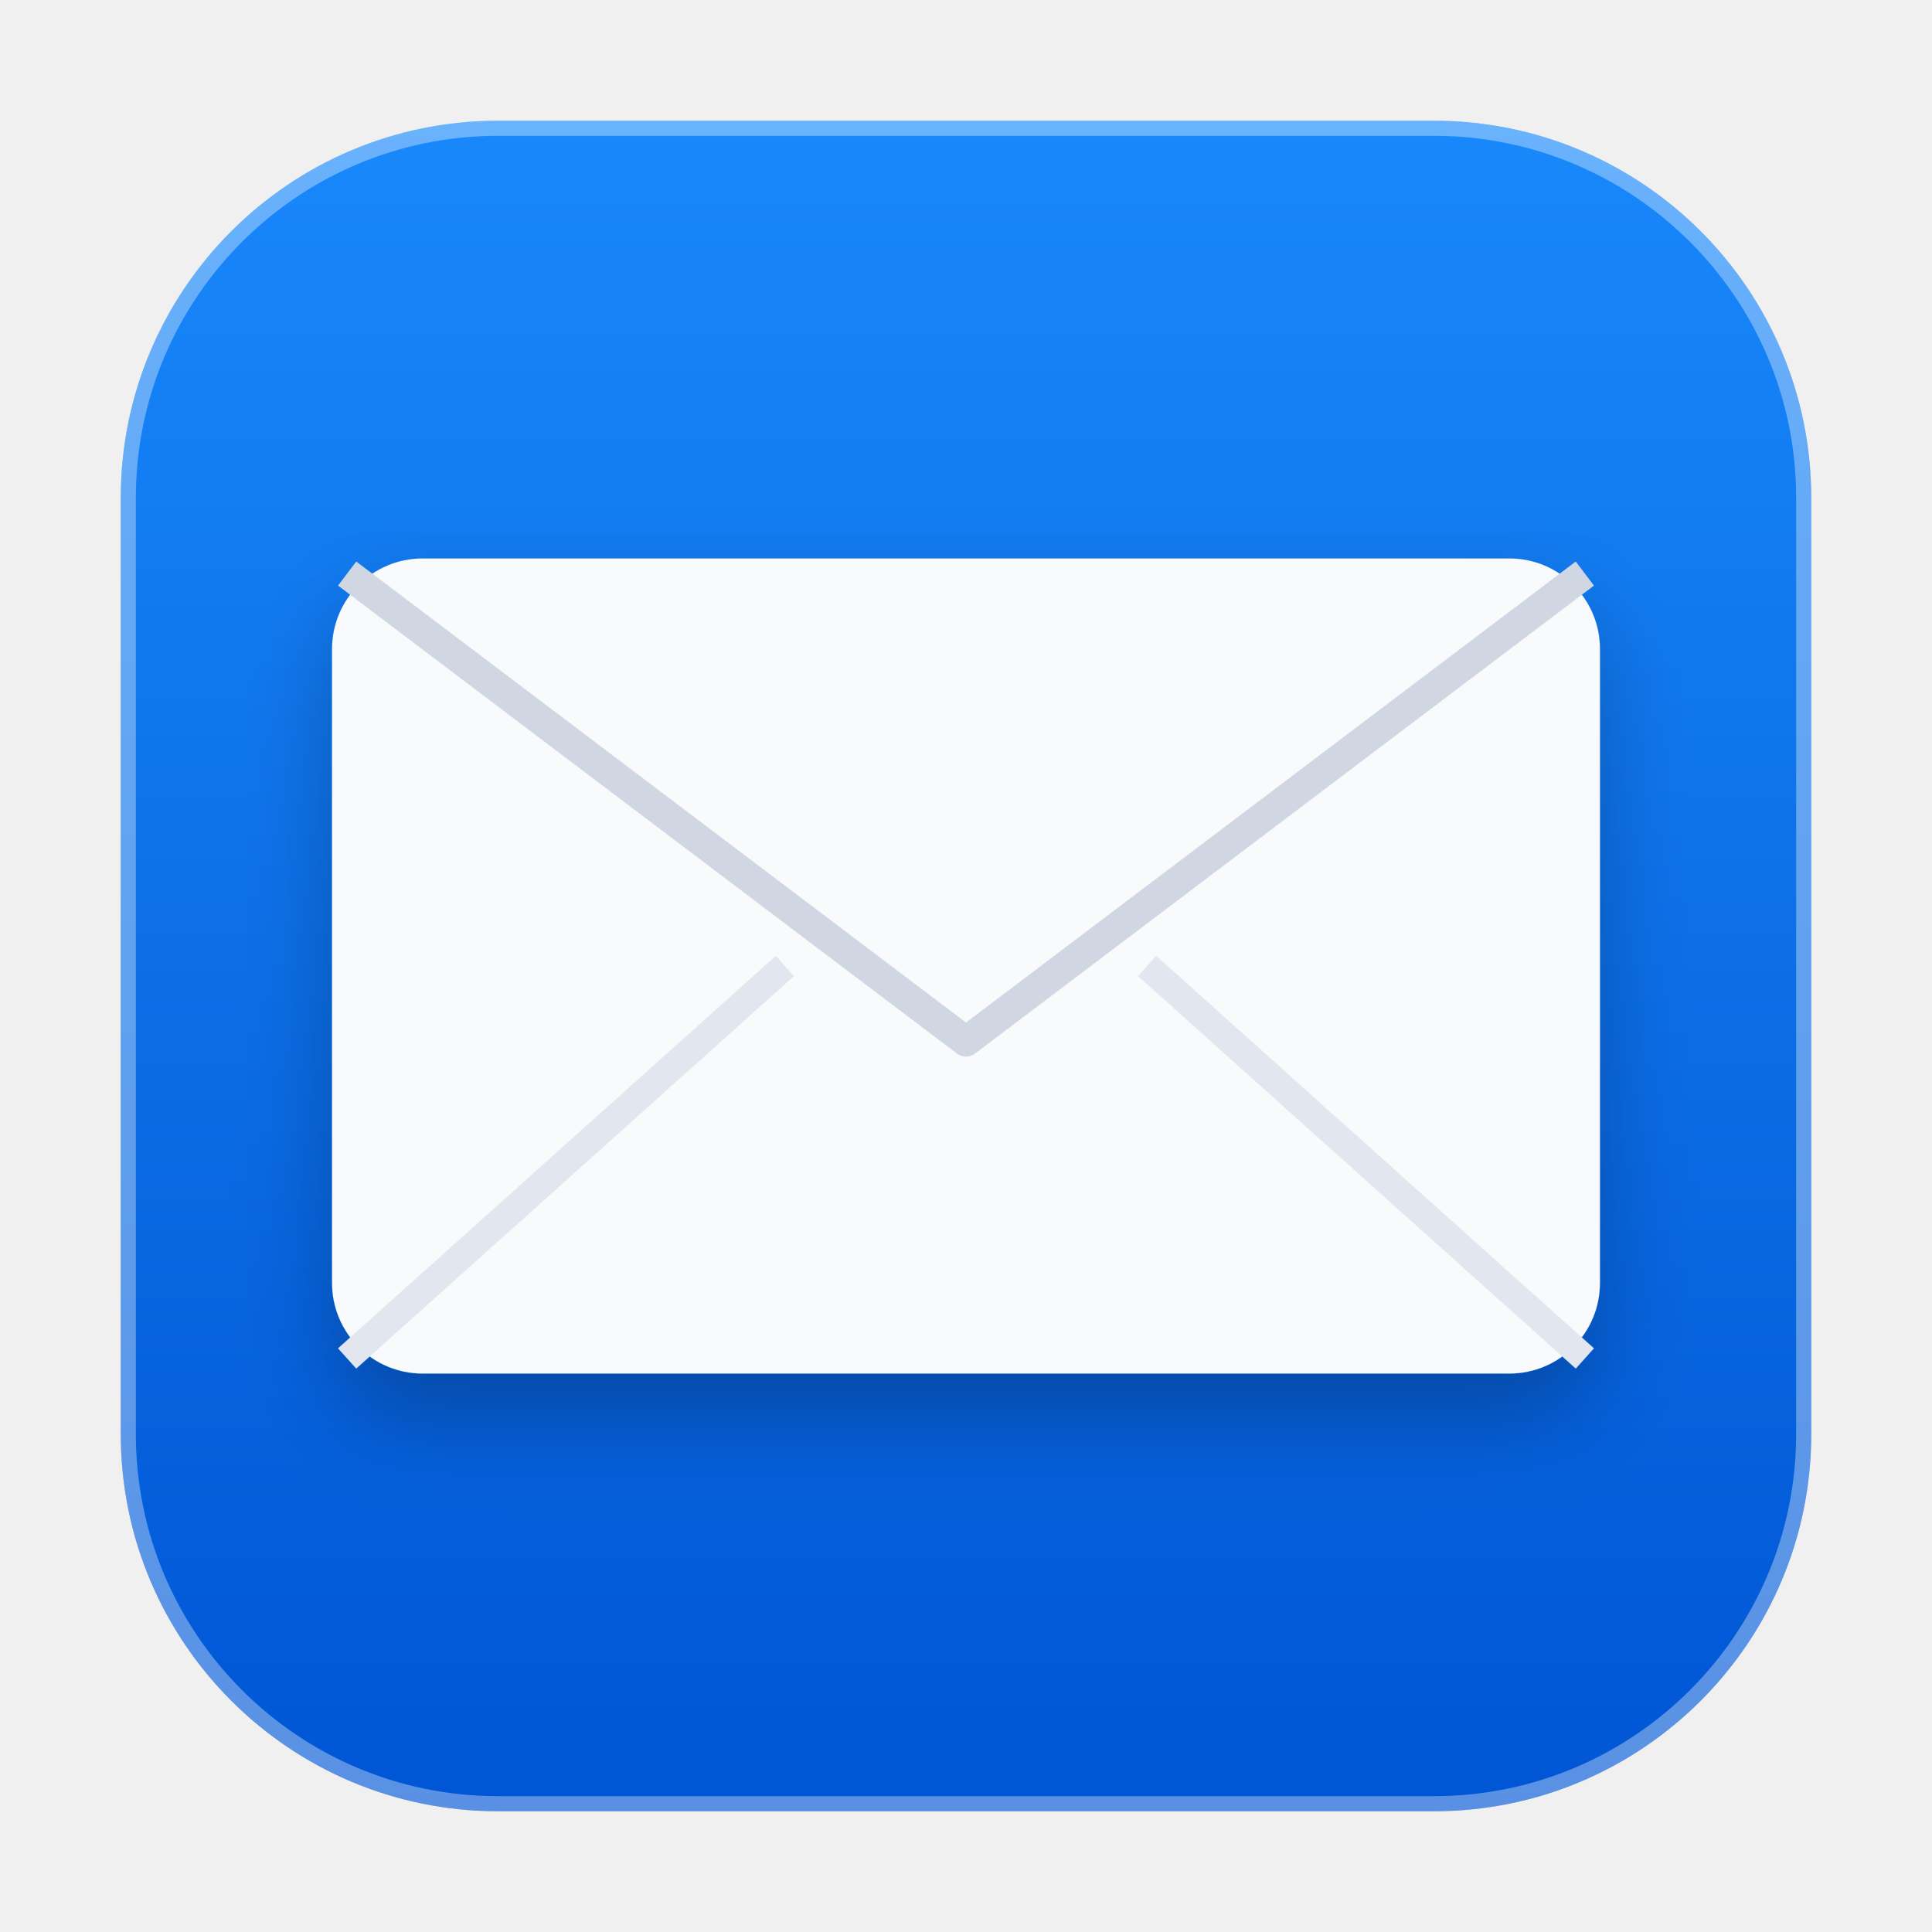
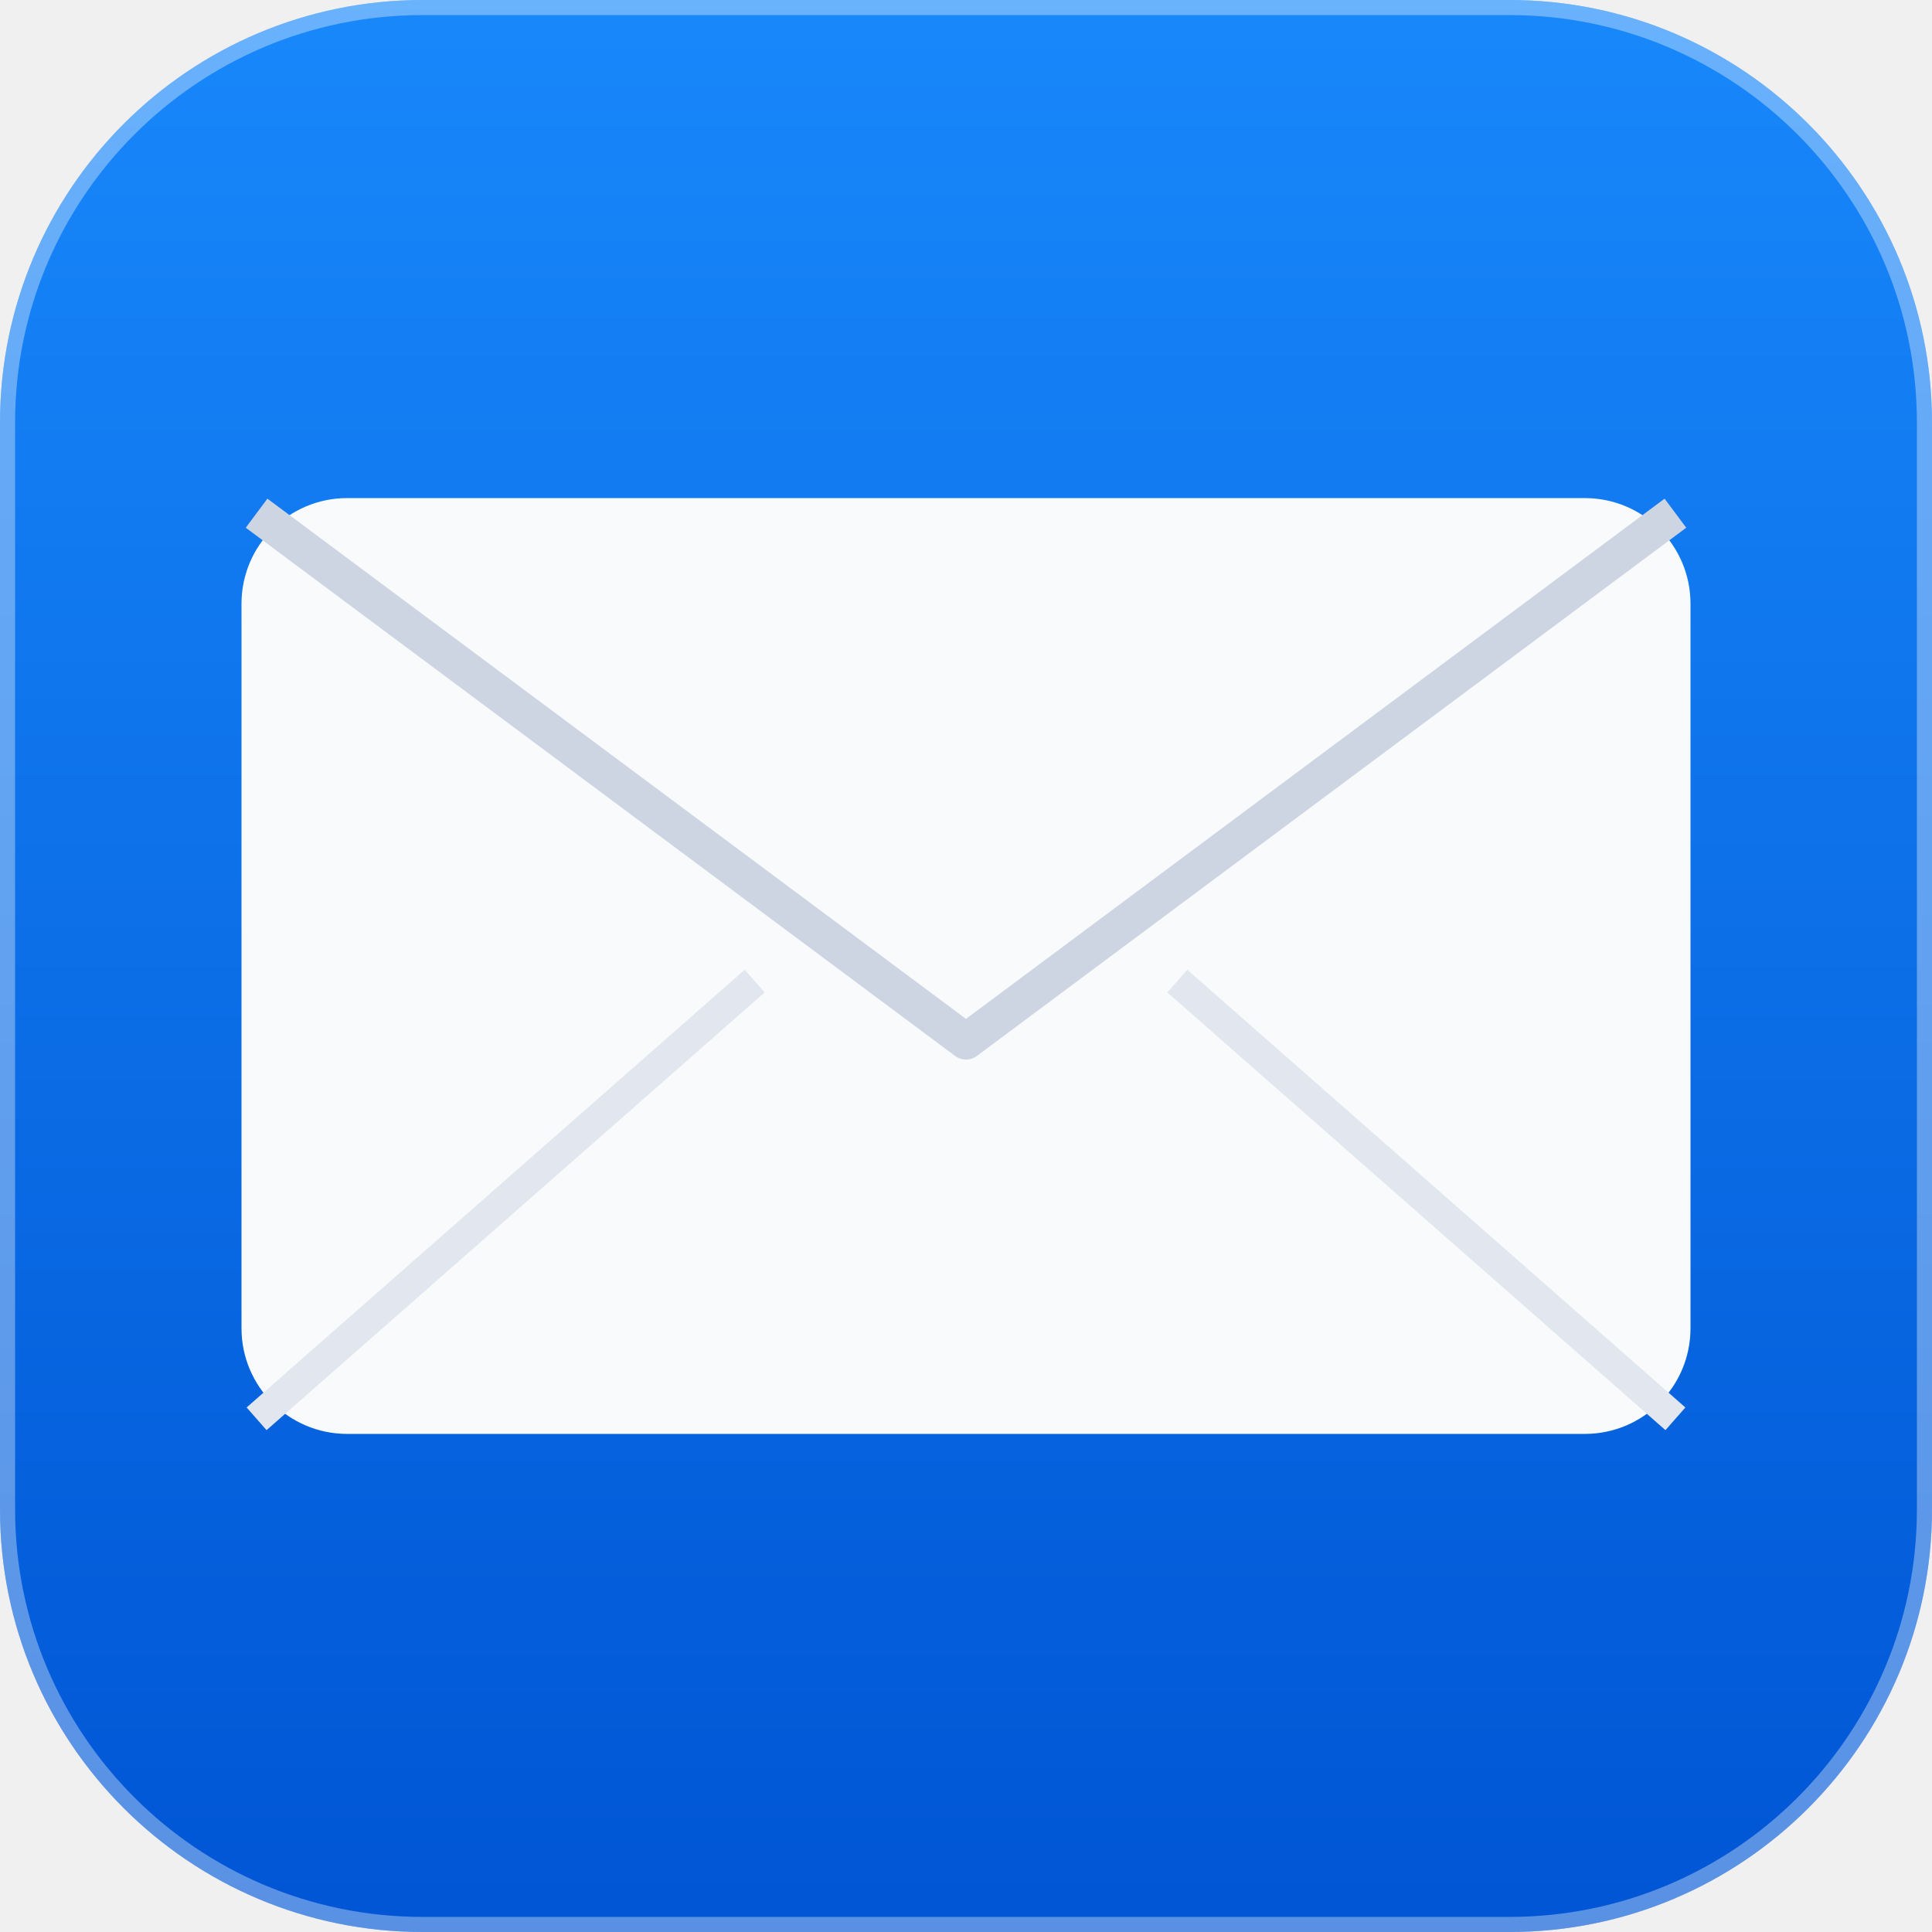
<svg xmlns="http://www.w3.org/2000/svg" viewBox="0 0 128 128" width="128" height="128">
  <defs>
    <linearGradient id="mail-bg" x1="0%" y1="0%" x2="0%" y2="100%">
      <stop offset="0%" stop-color="#1888fb" />
      <stop offset="100%" stop-color="#0055d4" />
    </linearGradient>
-     <clipPath id="squircle">
-       <rect x="8" y="8" width="112" height="112" rx="25" ry="25" />
-     </clipPath>
-     <filter id="env-shadow" x="-20%" y="-20%" width="140%" height="140%">
-       <feDropShadow dx="0" dy="3" stdDeviation="3" flood-opacity="0.25" />
-     </filter>
  </defs>
-   <g clip-path="url(#squircle)">
-     <rect x="8" y="8" width="112" height="112" fill="url(#mail-bg)" />
-     <g filter="url(#env-shadow)">
-       <rect x="22" y="37" width="84" height="54" rx="6" fill="#f8fafc" />
-       <path d="M 23 38 L 64 69 L 105 38" fill="none" stroke="#d0d6e2" stroke-width="2" stroke-linejoin="round" />
-       <path d="M 23 90 L 52 64" fill="none" stroke="#e2e6ee" stroke-width="1.8" />
-       <path d="M 105 90 L 76 64" fill="none" stroke="#e2e6ee" stroke-width="1.8" />
-     </g>
-     <rect x="8.5" y="8.5" width="111" height="111" rx="24.5" ry="24.5" fill="none" stroke="#ffffff" stroke-opacity="0.35" stroke-width="1" />
-   </g>
+   <rect x="0" y="0" width="128" height="128" rx="28" ry="28" fill="url(#mail-bg)" />
+   <rect x="16" y="33" width="96" height="62" rx="7" fill="#f8fafc" />
+   <path d="M 17 34 L 64 69 L 111 34" fill="none" stroke="#ced5e2" stroke-width="2.4" stroke-linejoin="round" />
+   <path d="M 17 94 L 50 65" fill="none" stroke="#e2e6ee" stroke-width="2" />
+   <path d="M 111 94 L 78 65" fill="none" stroke="#e2e6ee" stroke-width="2" />
+   <rect x="0.5" y="0.5" width="127" height="127" rx="27.5" ry="27.5" fill="none" stroke="#ffffff" stroke-opacity="0.35" stroke-width="1" />
</svg>
